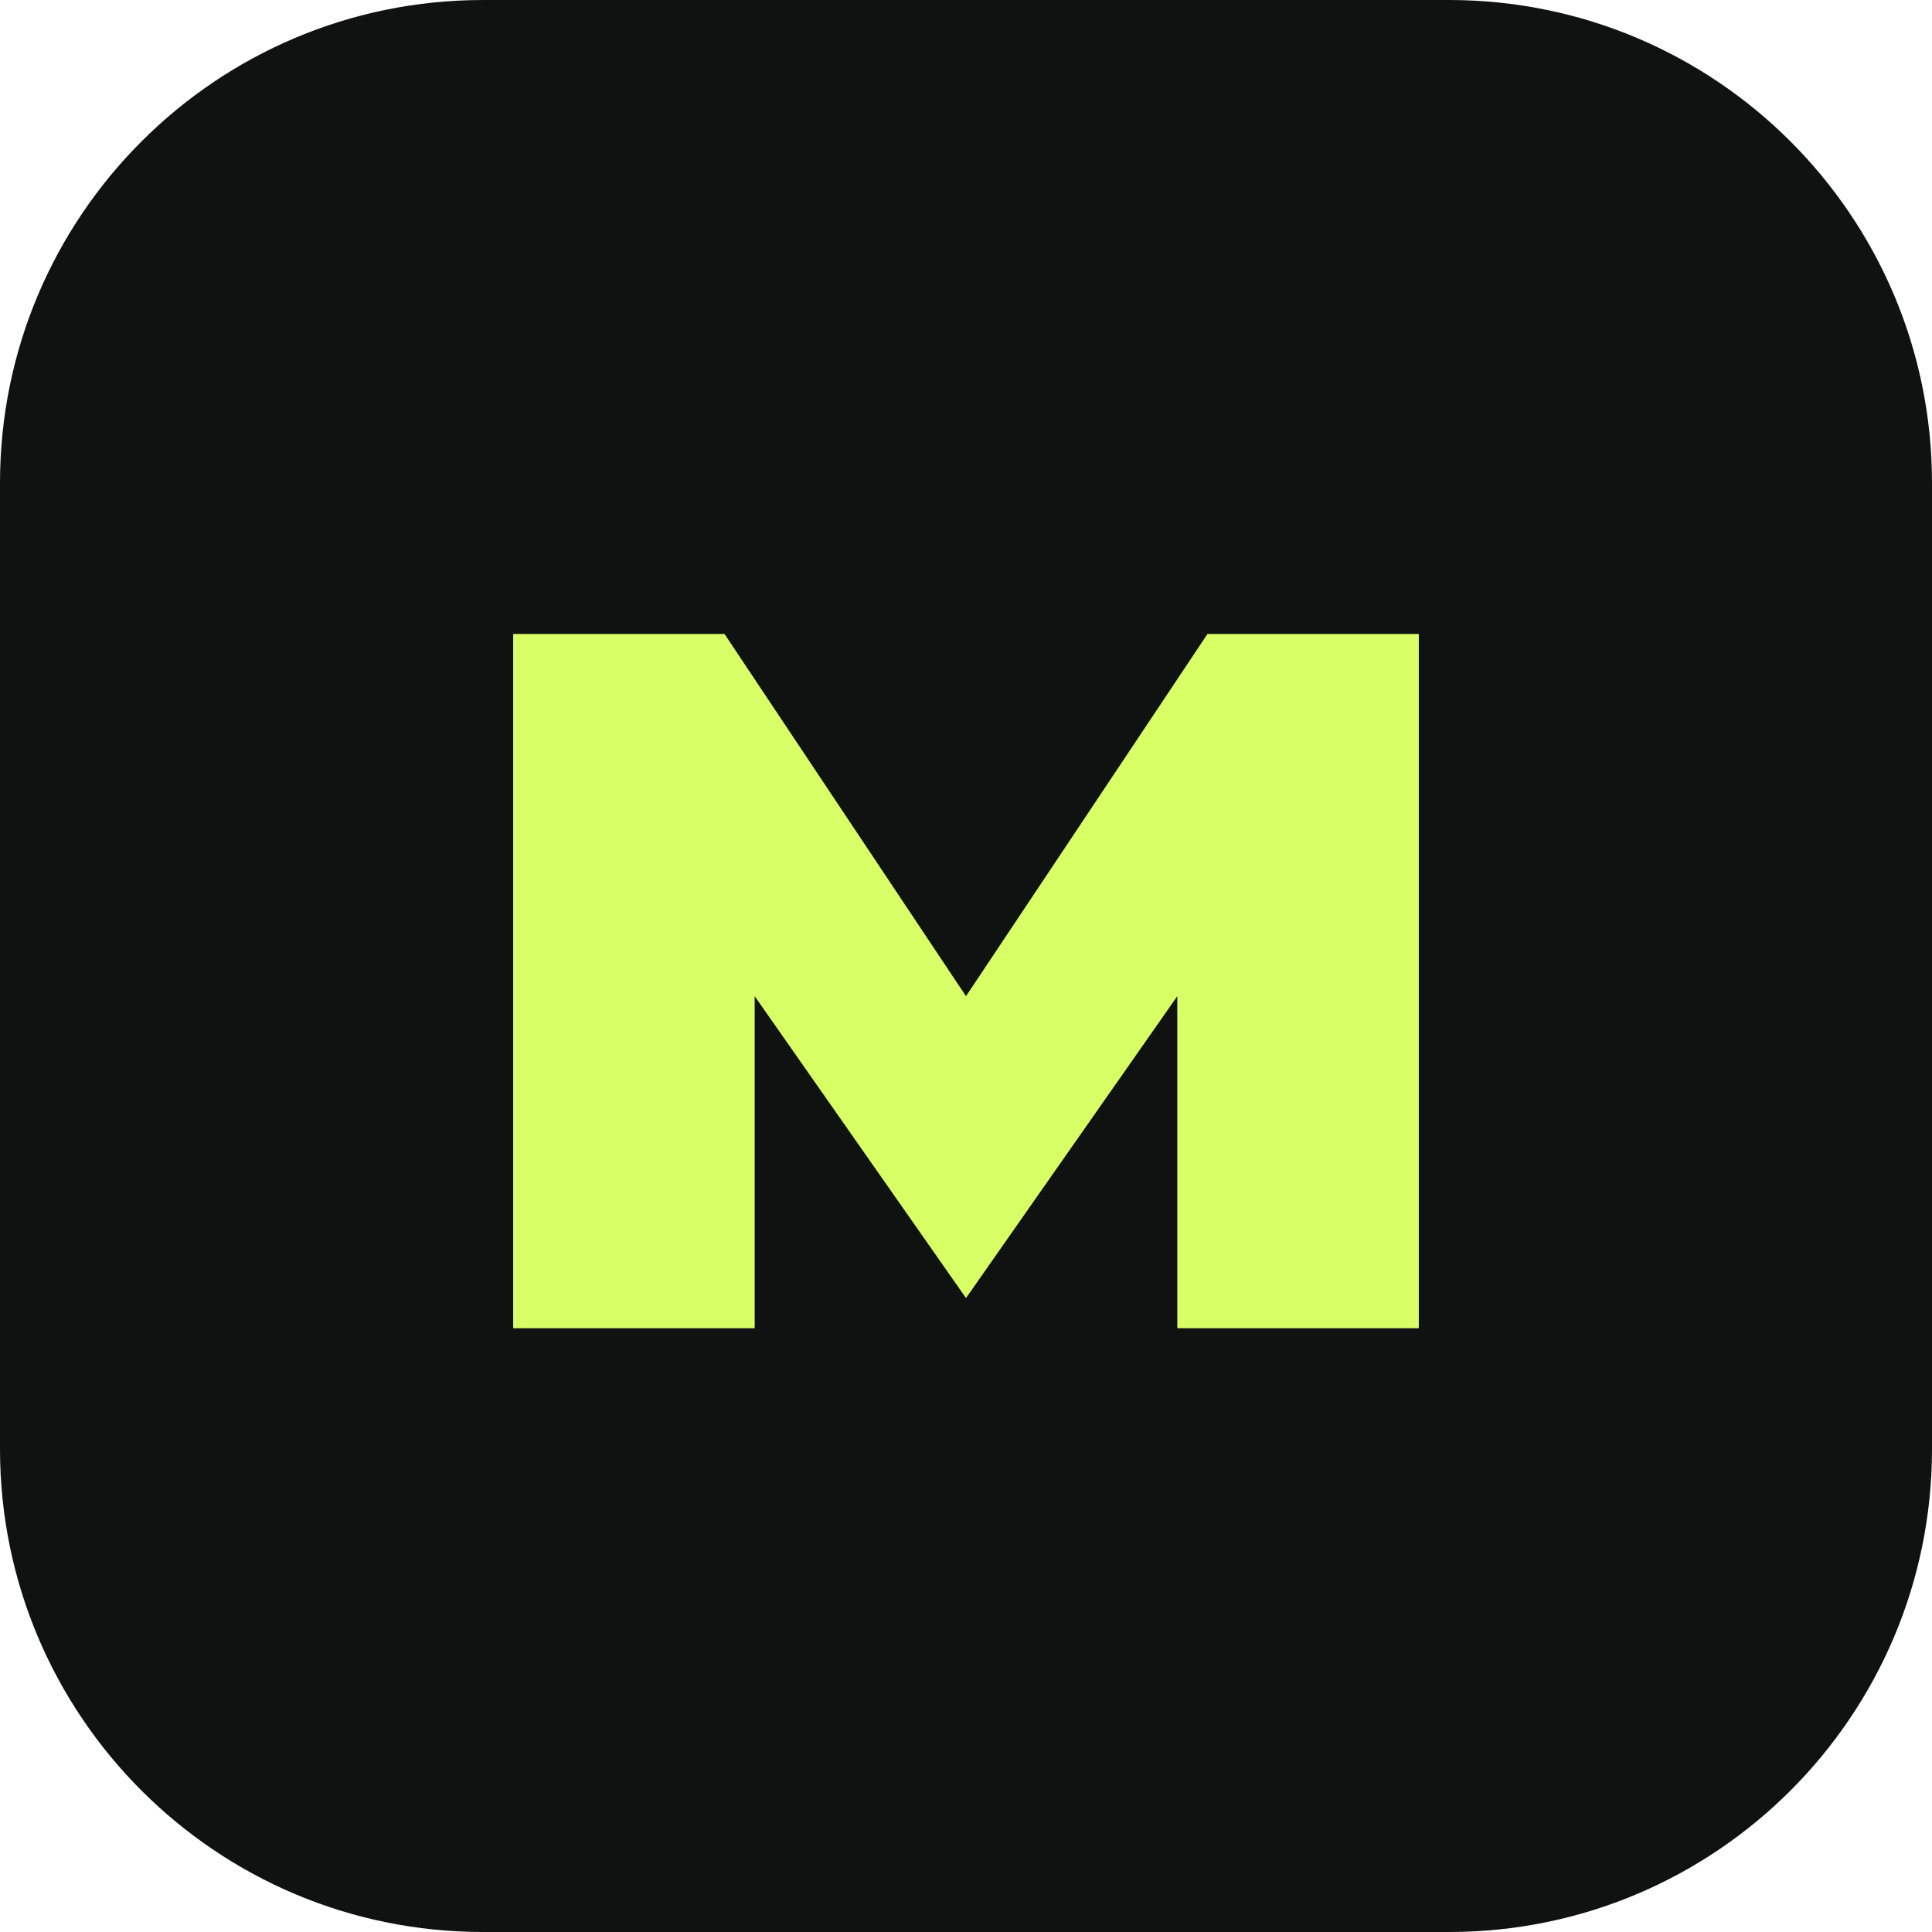
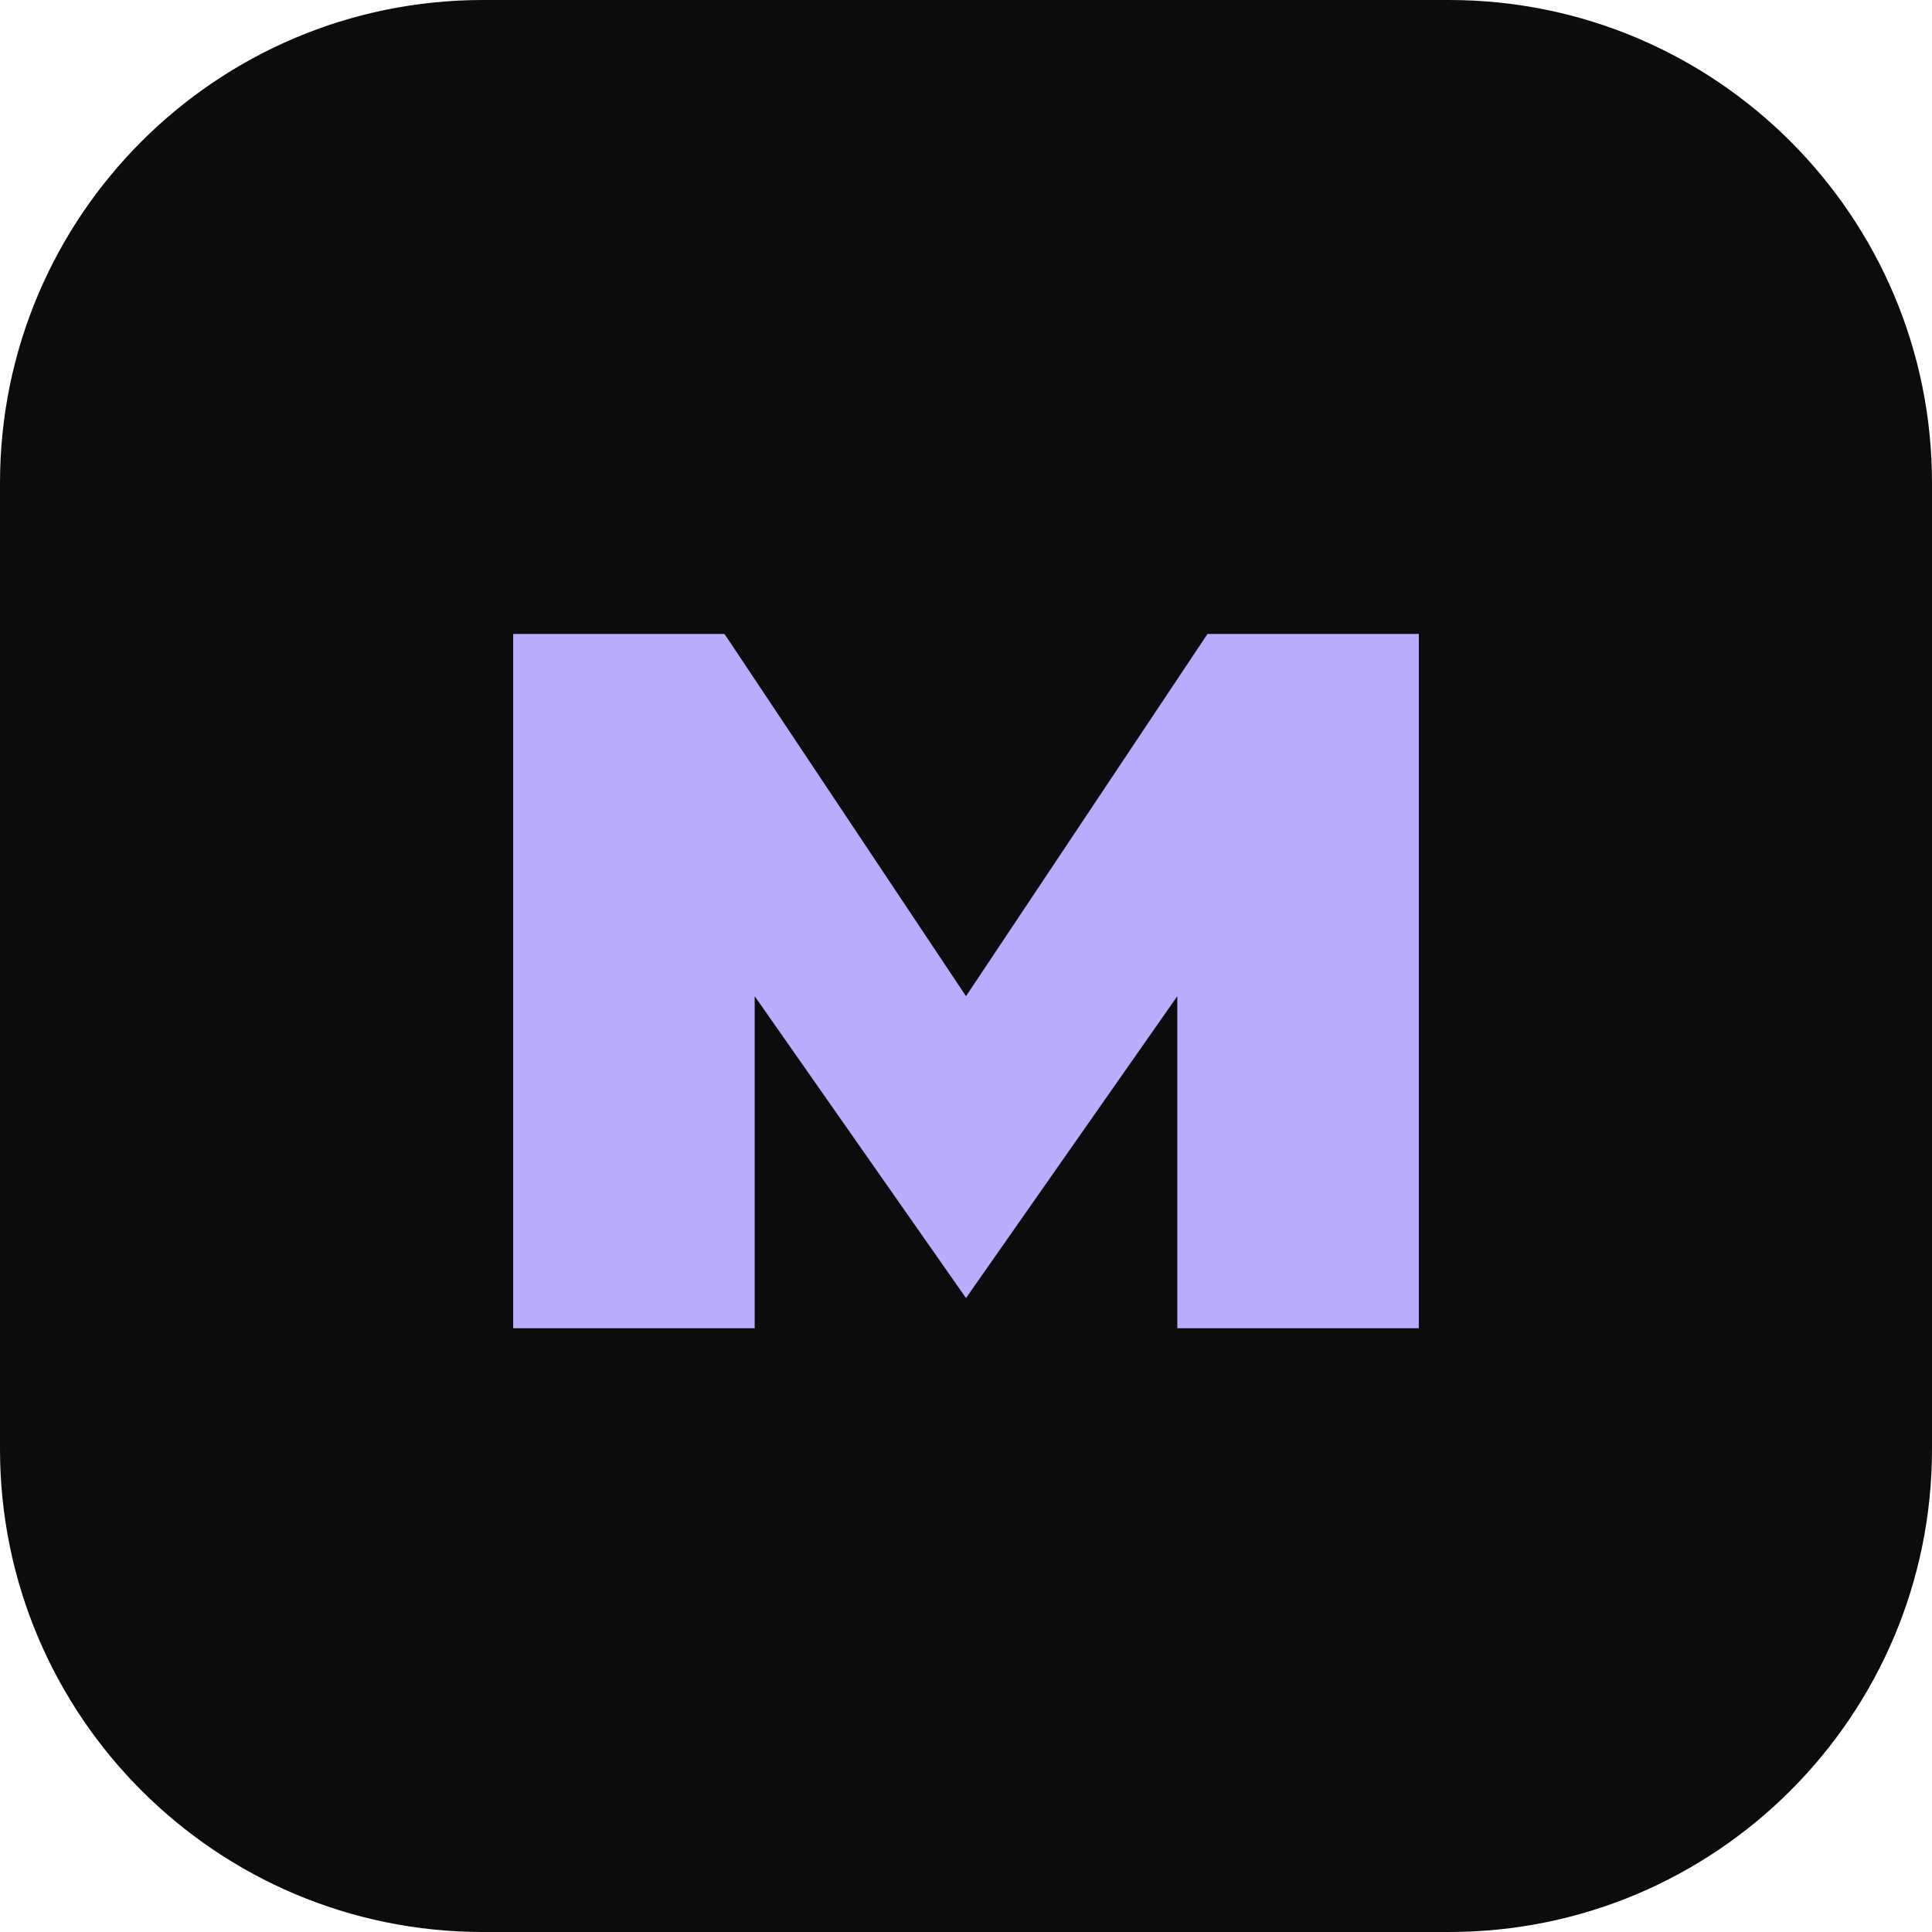
<svg xmlns="http://www.w3.org/2000/svg" viewBox="0 0 64 64">
-   <rect width="64" height="64" rx="16" fill="#101211" />
-   <path d="M17 44V21h7l8 12 8-12h7v23h-8V33l-7 10-7-10v11z" fill="#d9ff67" />
+   <rect width="64" height="64" rx="16" fill="#0c0c0e" />
+   <path d="M17 44V21h7l8 12 8-12h7v23h-8V33l-7 10-7-10v11z" fill="#b8adff" />
</svg>
